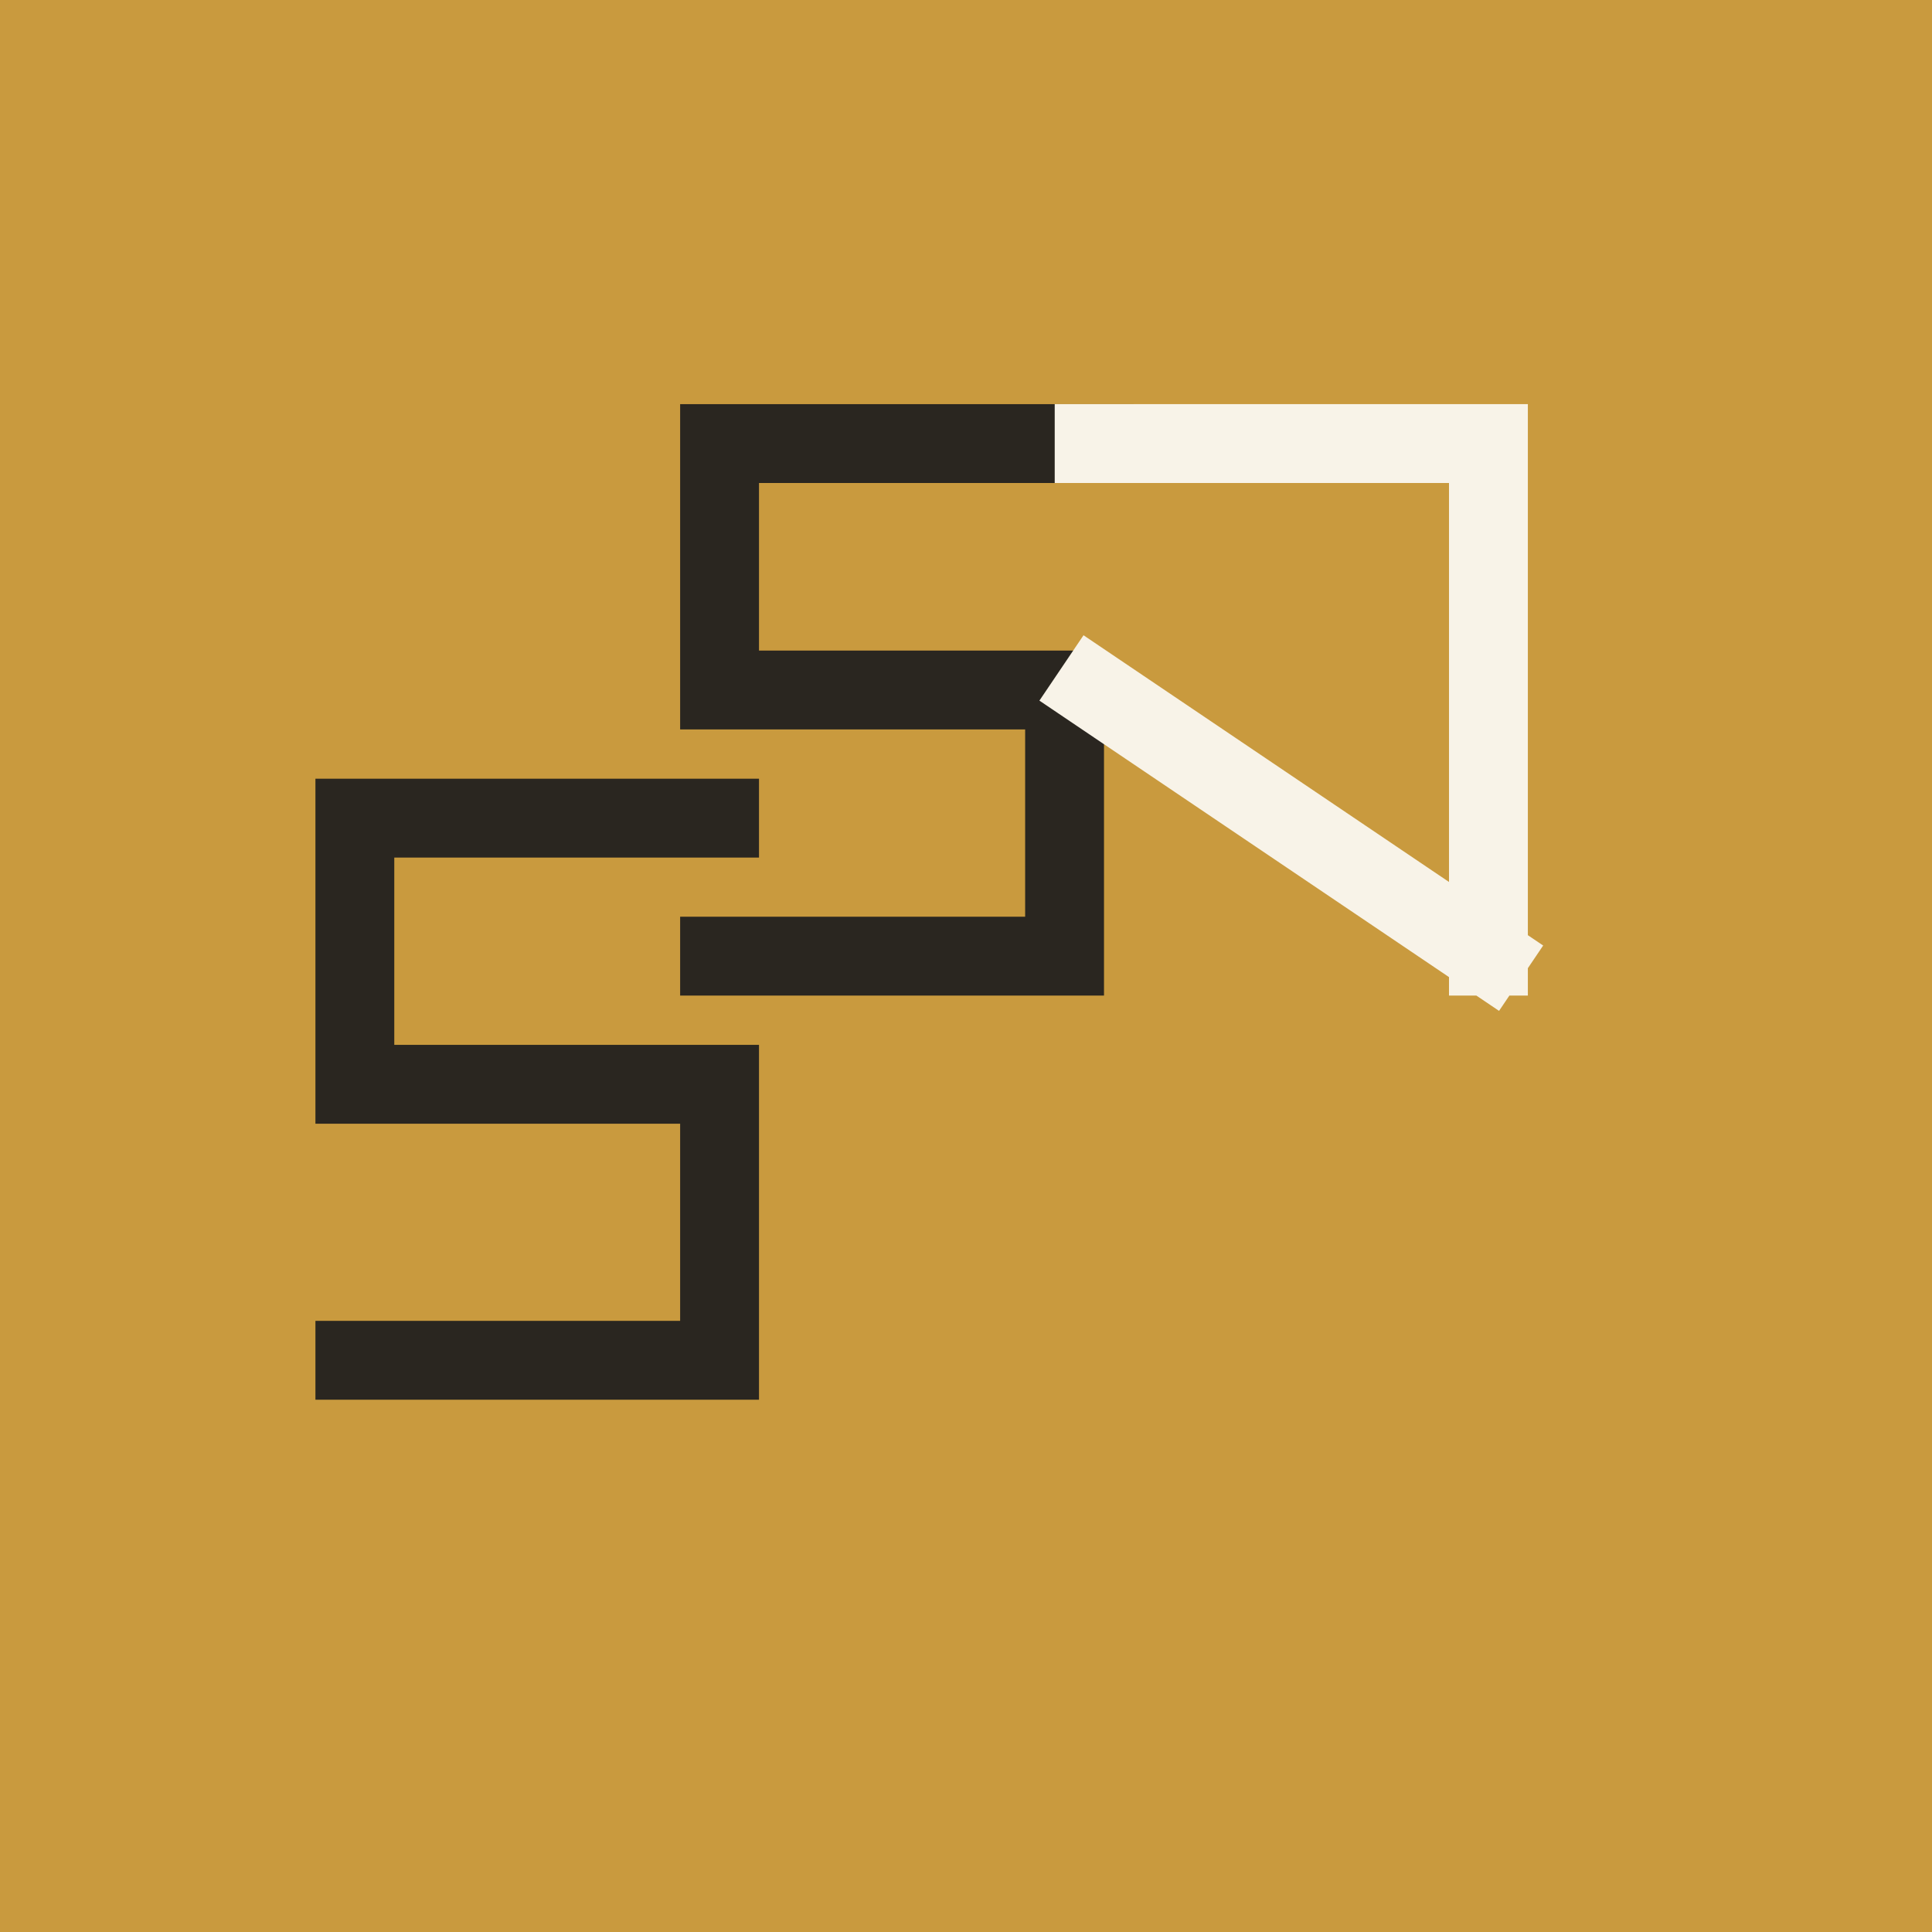
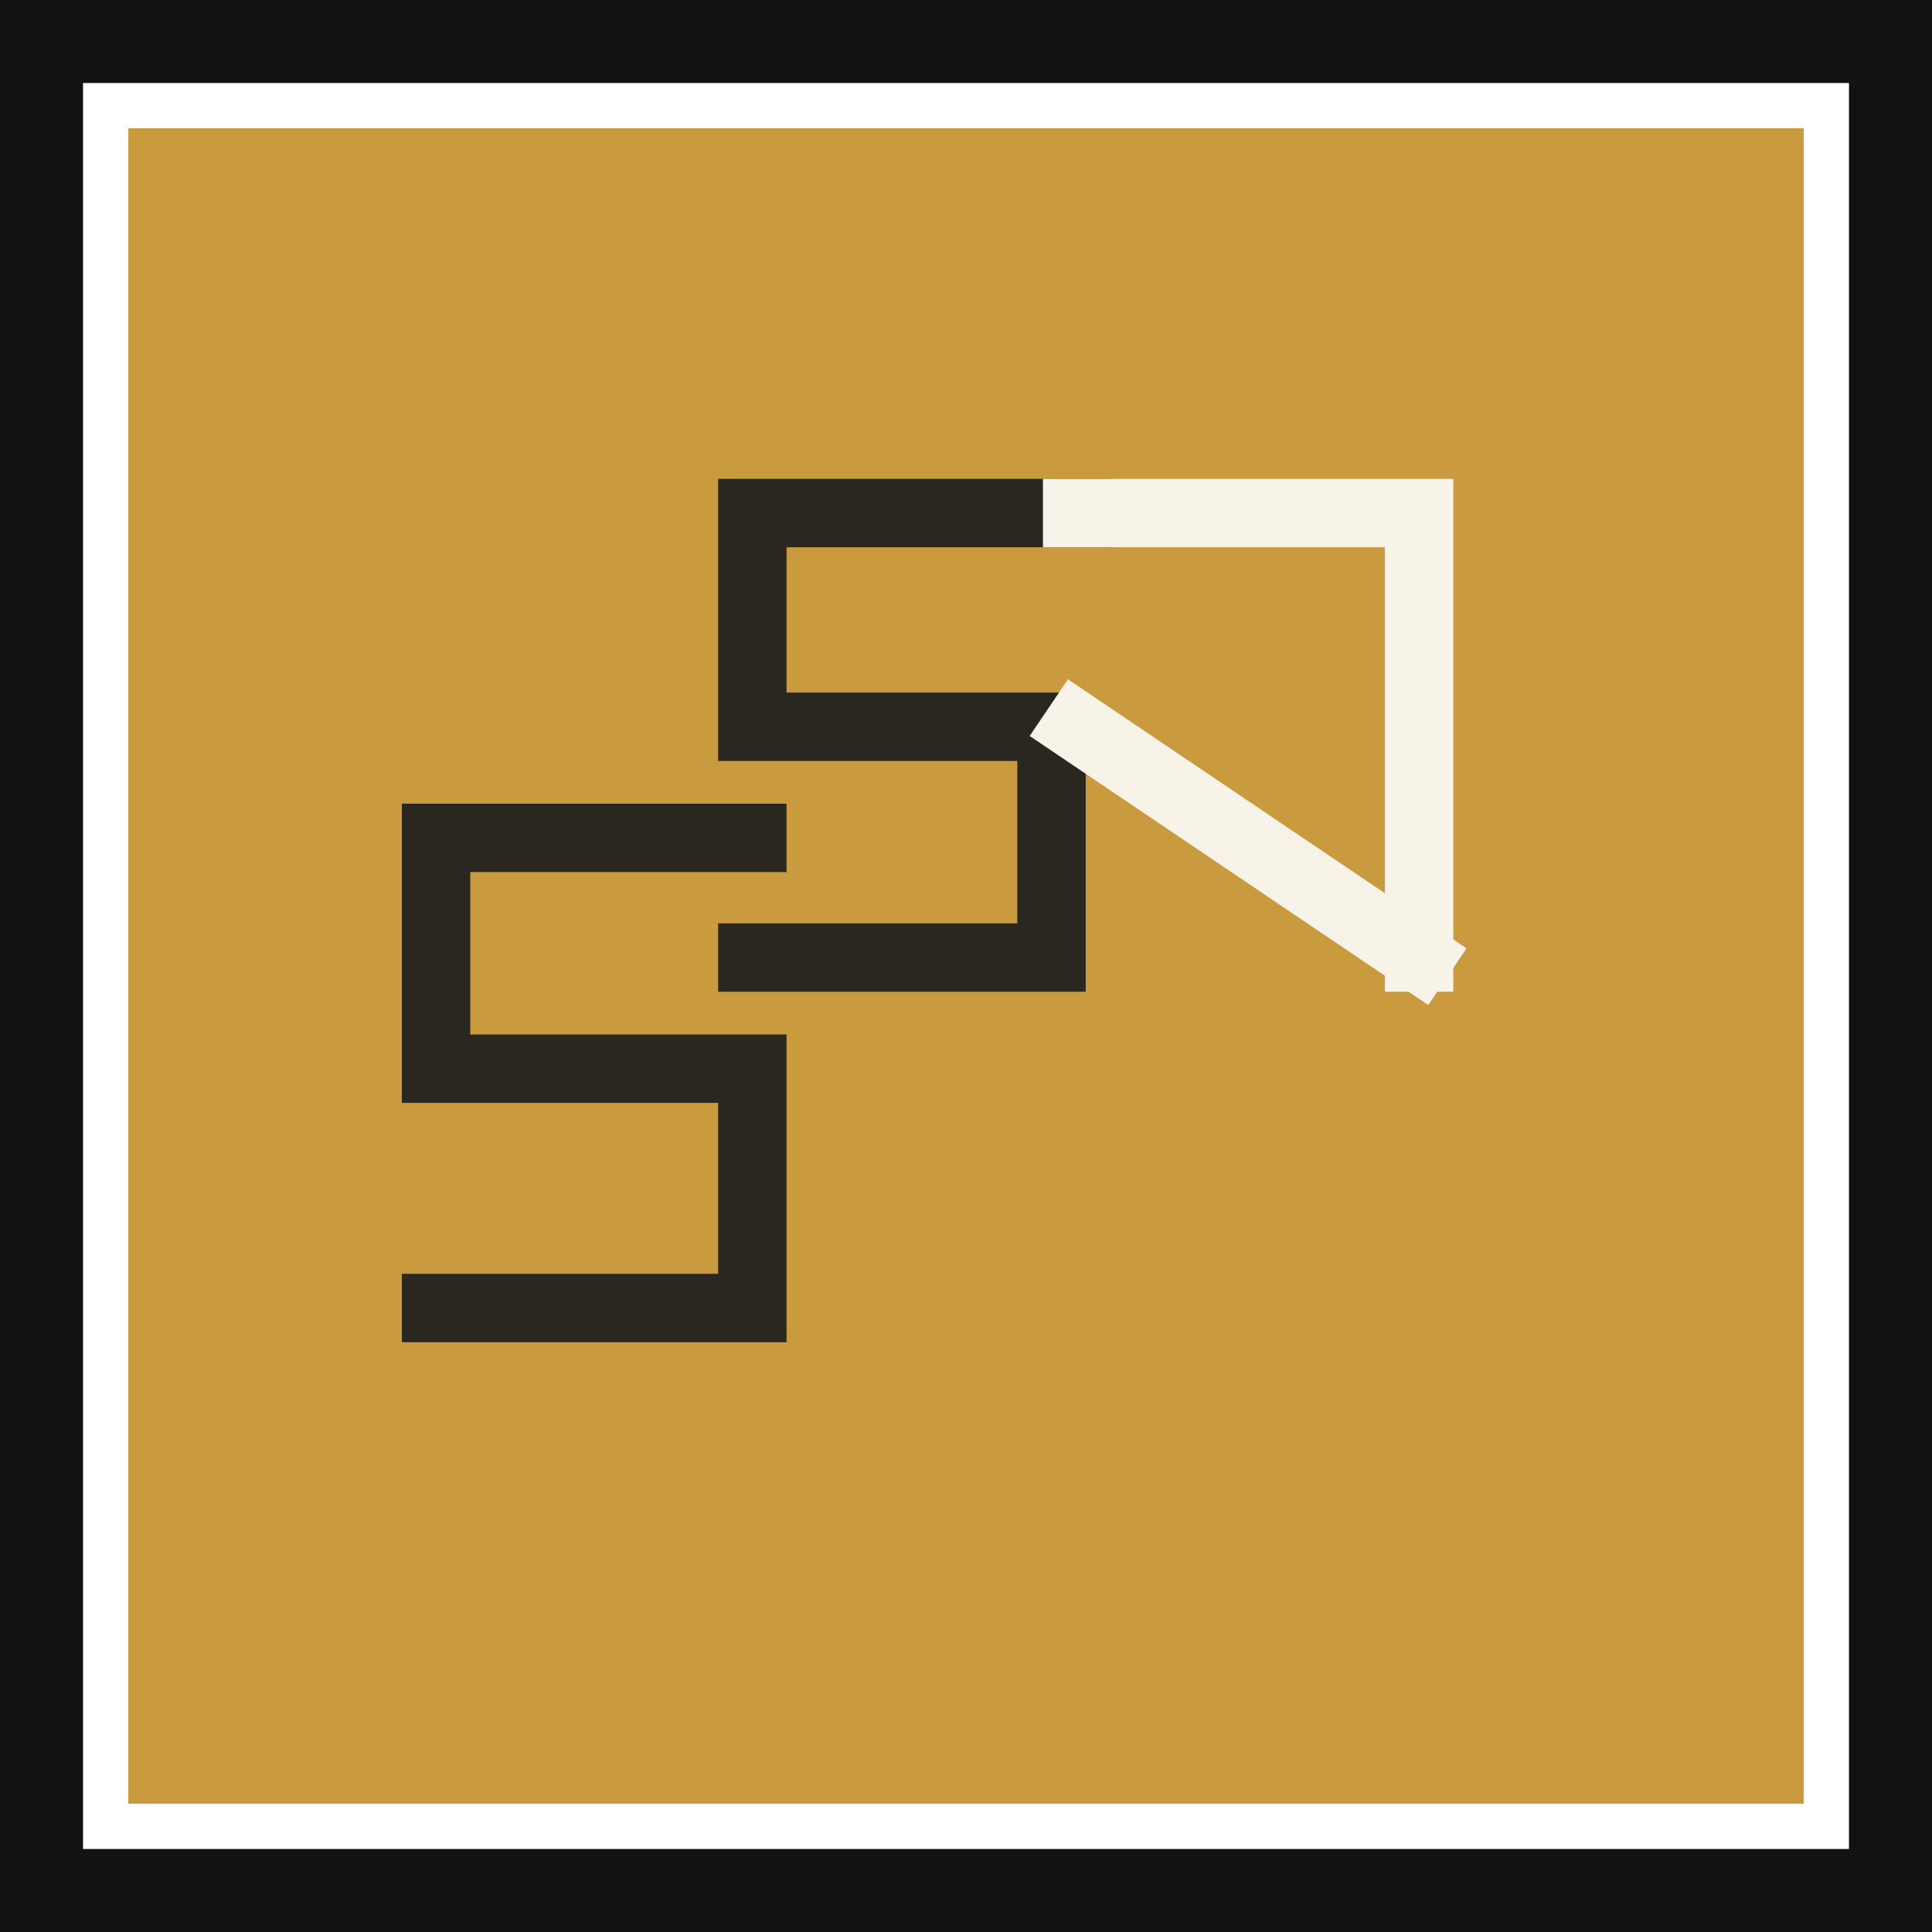
- <svg xmlns="http://www.w3.org/2000/svg" viewBox="164 175 196 196">
-   <rect x="164" y="175" width="196" height="196" fill="#c99a3e" />
-   <g transform="translate(0,0)" fill="none" stroke-linecap="square" stroke-linejoin="miter" stroke-width="8">
+ <svg xmlns="http://www.w3.org/2000/svg" viewBox="0 0 512 512">
+   <rect width="512" height="512" fill="#141210" />
+   <rect x="22" y="22" width="468" height="468" fill="#ffffff" />
+   <rect x="34" y="34" width="444" height="444" fill="#c99a3e" />
+   <g transform="translate(-337.5,-362.4) scale(2.2653)" fill="none" stroke-linecap="square" stroke-linejoin="miter" stroke-width="8">
    <path d="M237,220 H275 M237,220 V245 H272 V272 H237 M237,258 H200 V285 H237 V313 H200" stroke="#2a2620" />
    <path d="M275,220 H315 V272 M275,245 L315,272" stroke="#f8f3e8" />
  </g>
</svg>
